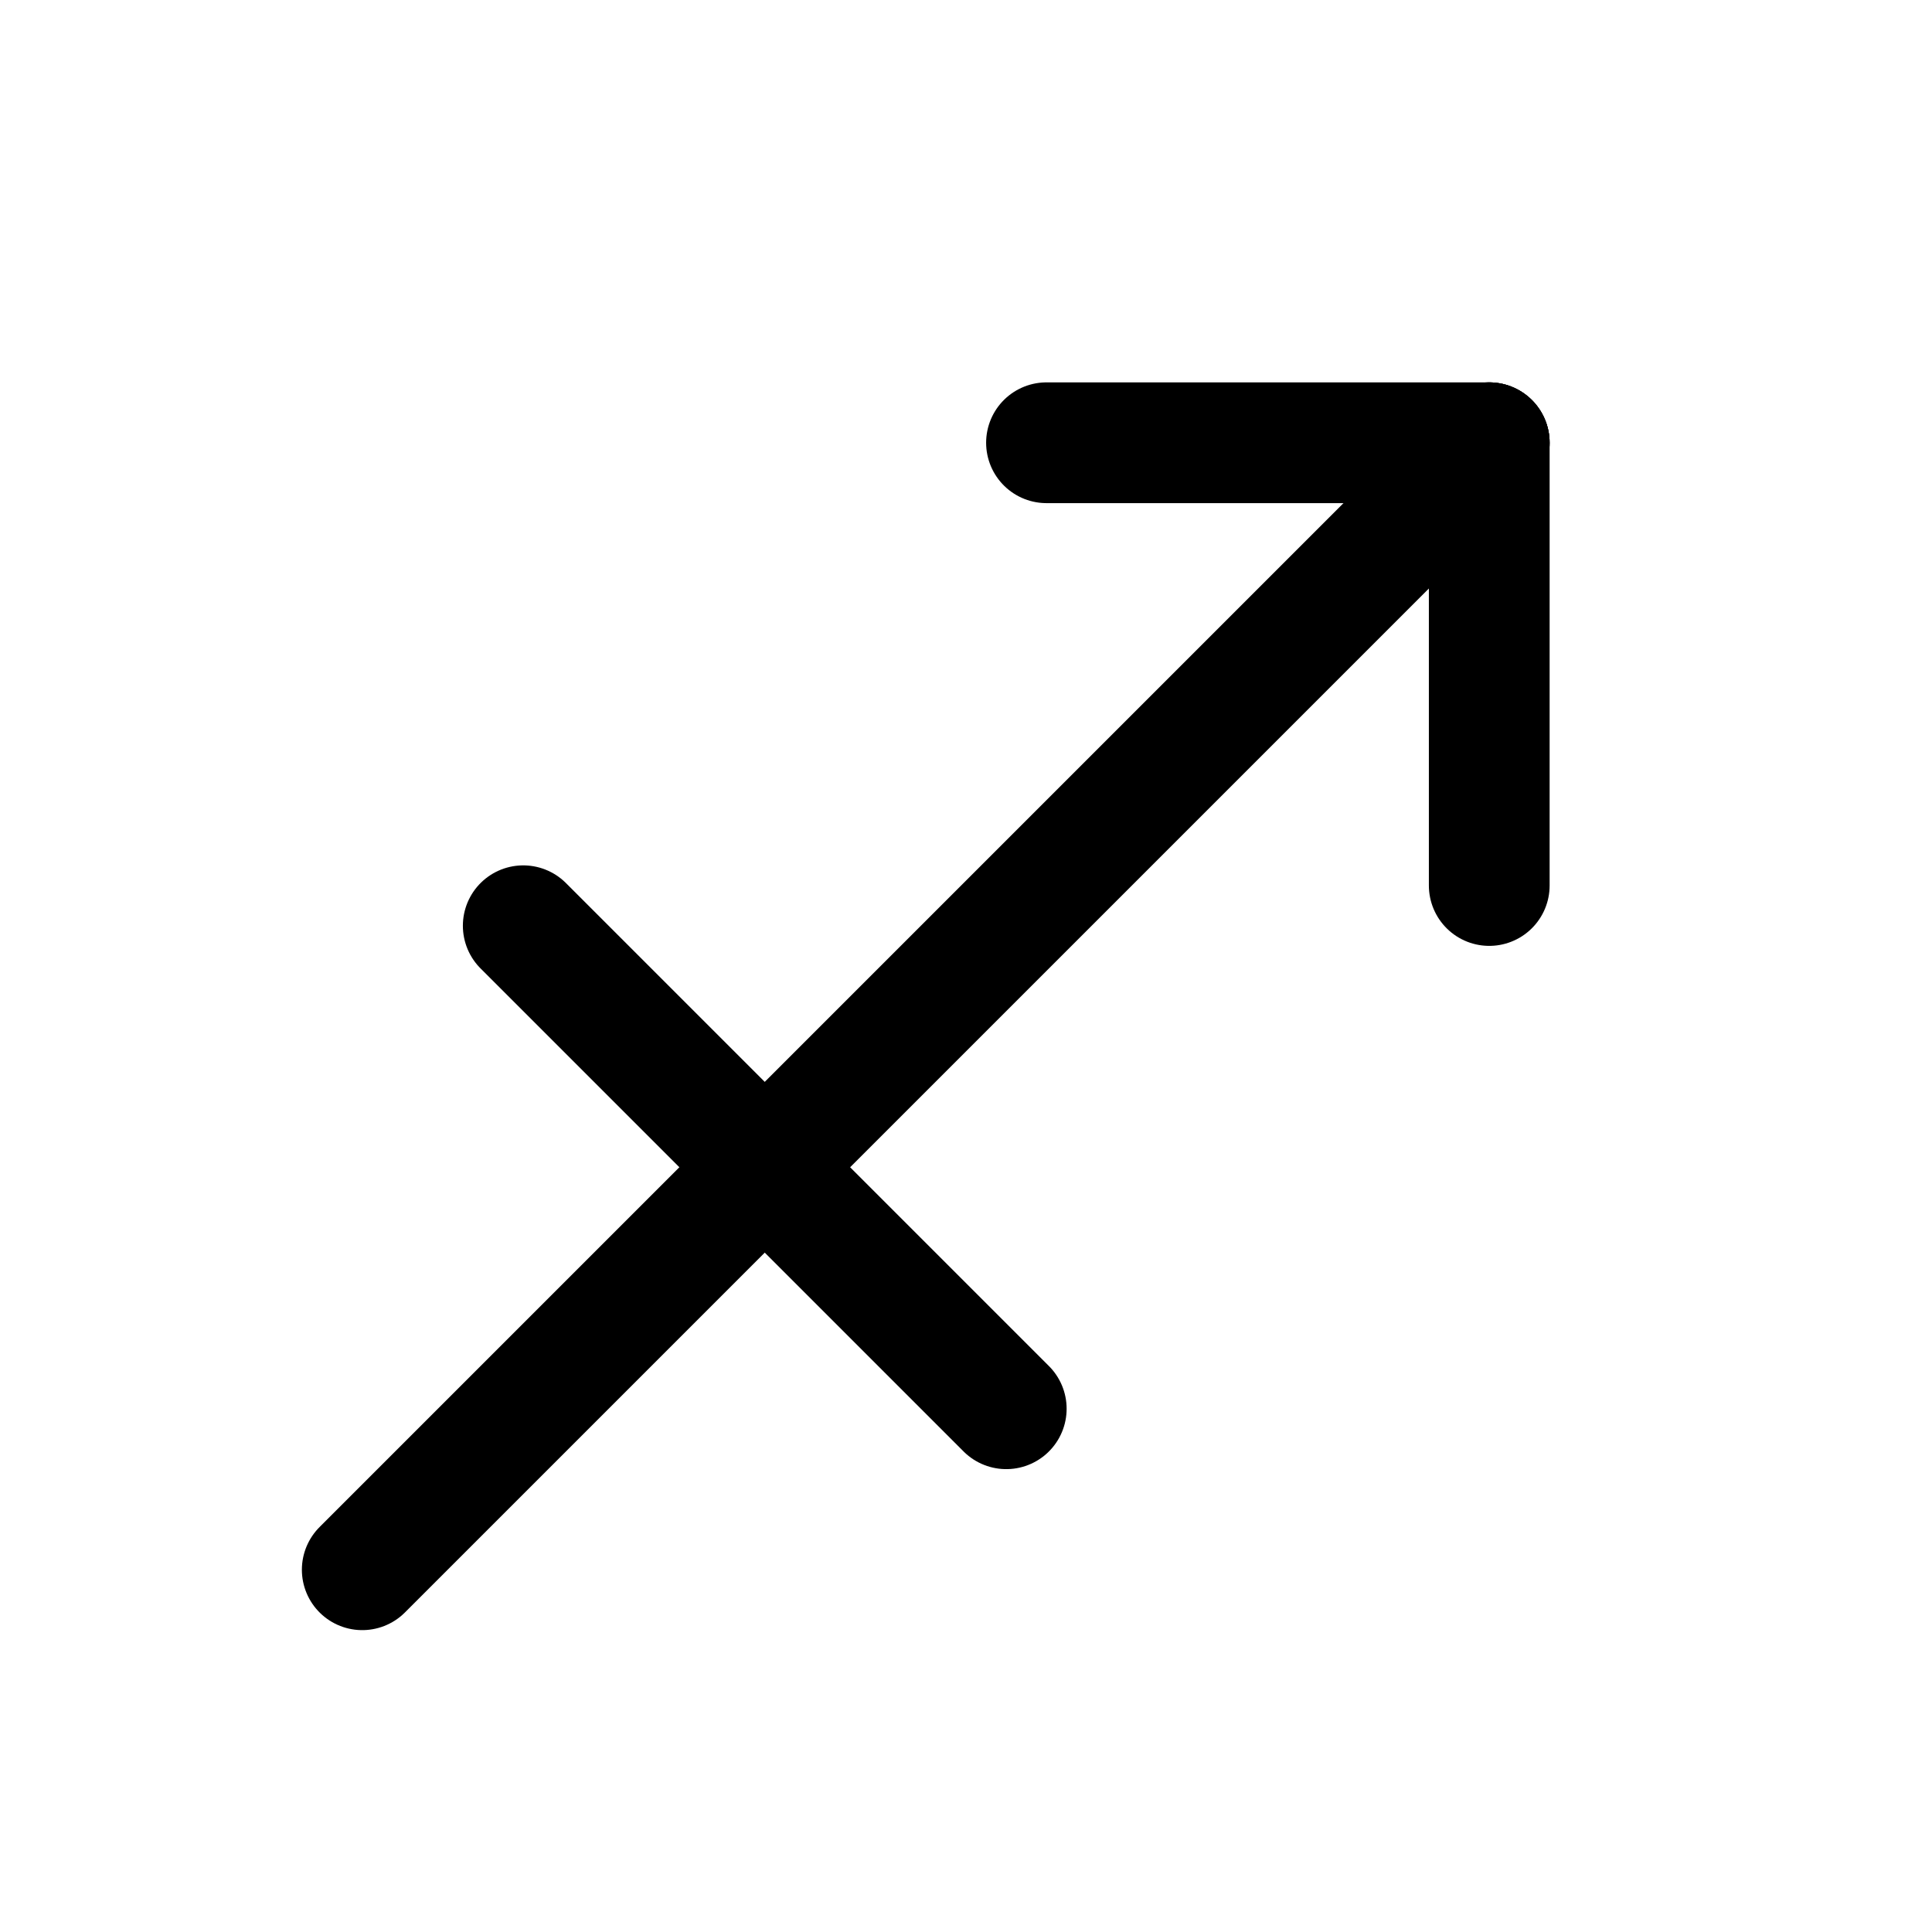
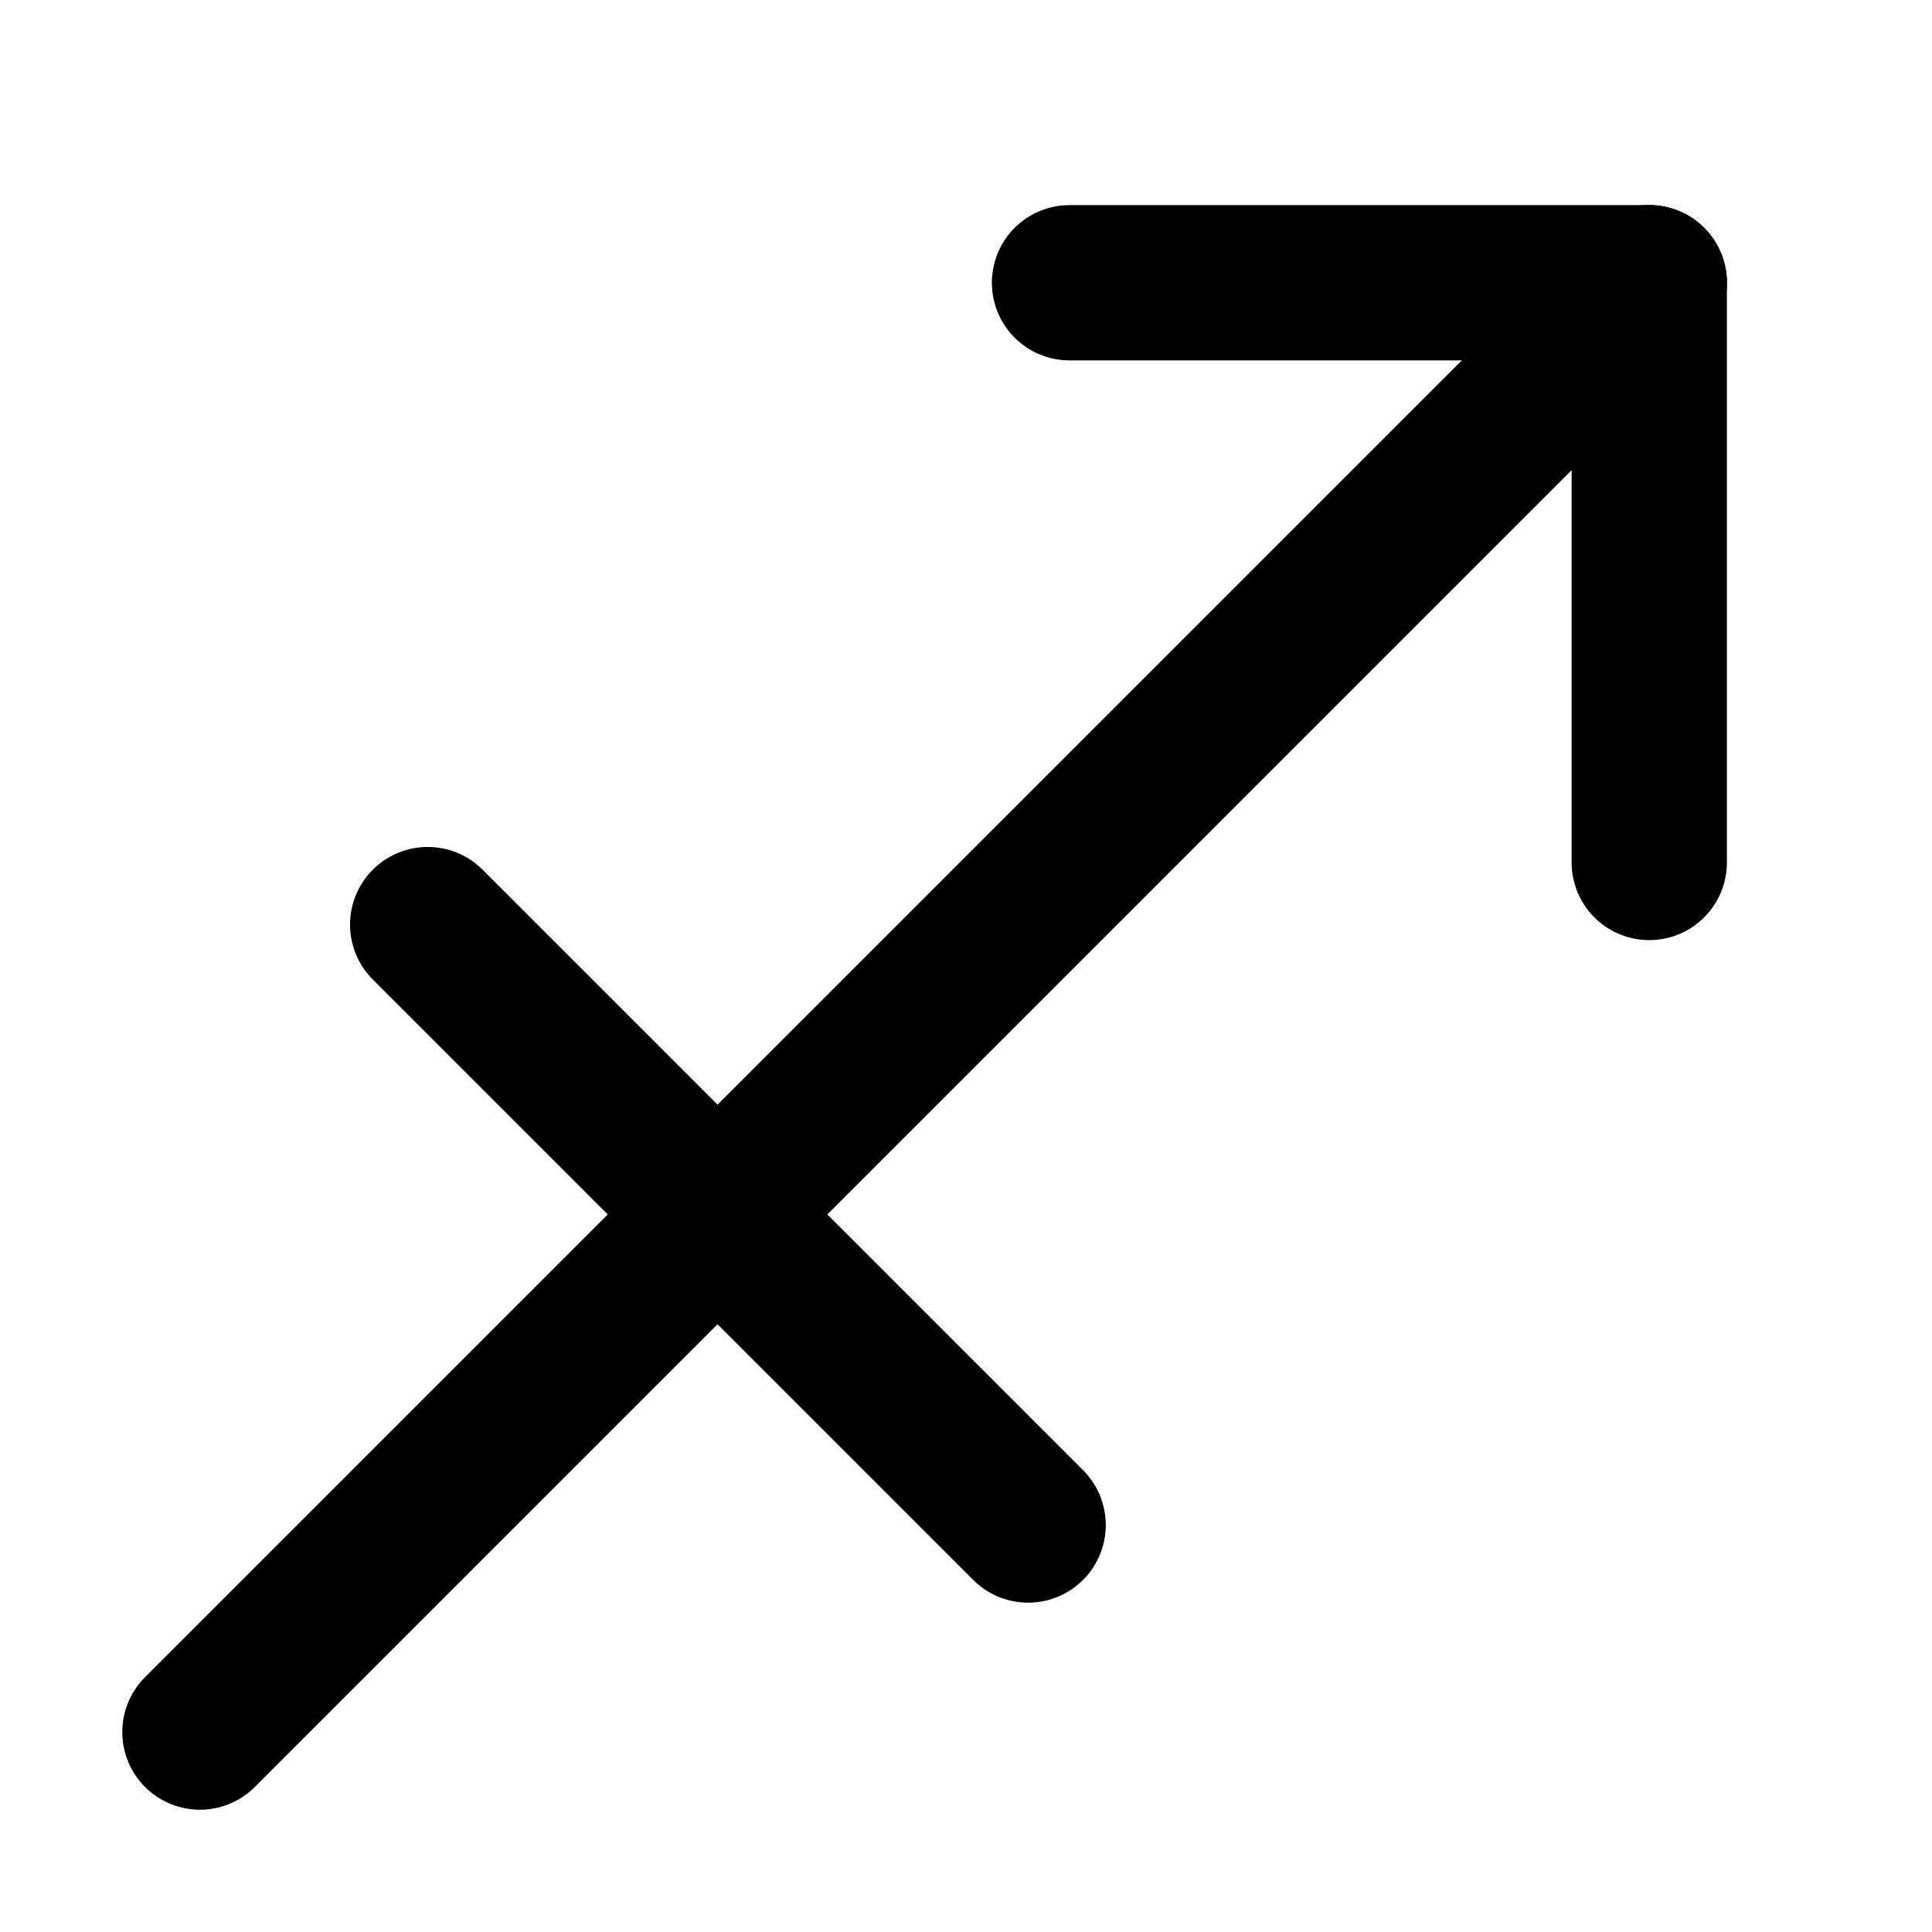
<svg xmlns="http://www.w3.org/2000/svg" width="24" height="24" viewBox="0 0 24 24" fill="none" stroke="currentColor" stroke-width="1.5" stroke-linecap="round" stroke-linejoin="round" aria-hidden="true">
-   <path d="M4.5 19.5 L18.5 5.5" />
-   <path d="M18.5 5.5 H13" />
-   <path d="M18.5 5.5 V11" />
-   <path d="M6.5 11.5 L12.5 17.5" />
+   <g transform="matrix(1.286 0 0 1.286 -3.432 -3.432)">
+     <path d="M4.6 19.4 L18.6 5.4" />
+     <path d="M18.6 5.4 H13" />
+     <path d="M18.6 5.4 V11" />
+     <path d="M6.8 11.6 L12.6 17.4" />
+   </g>
</svg>
